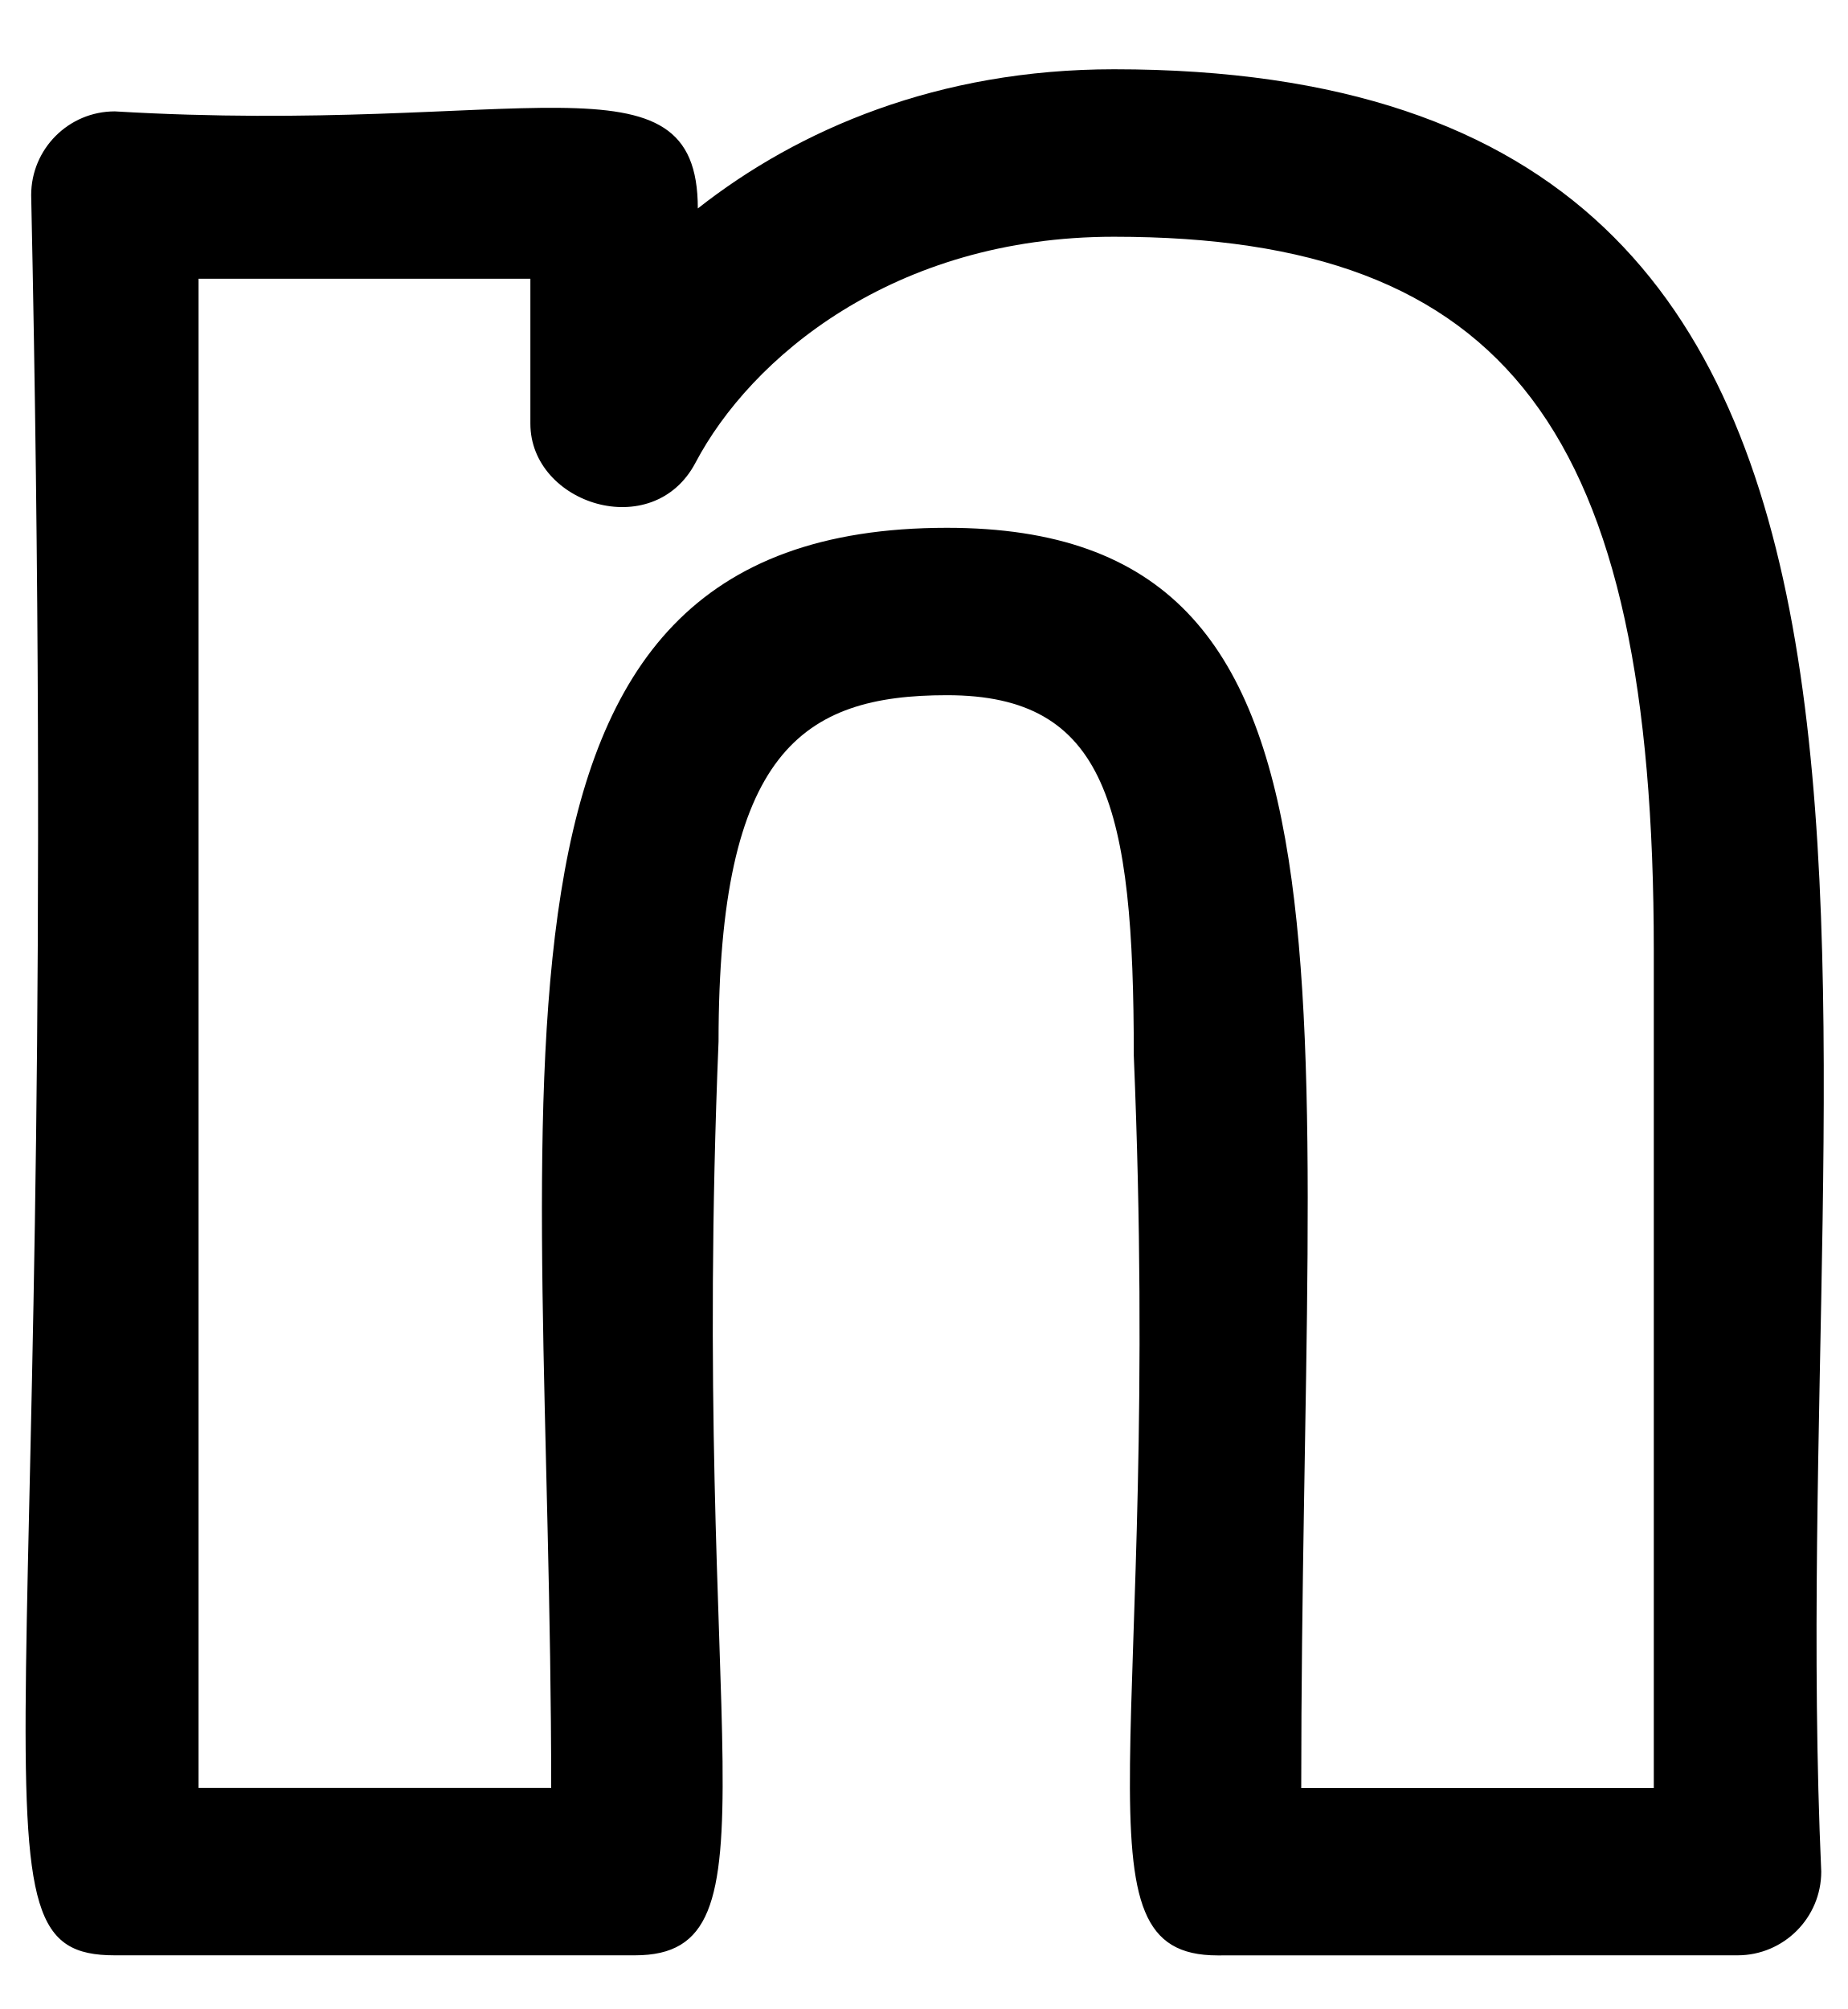
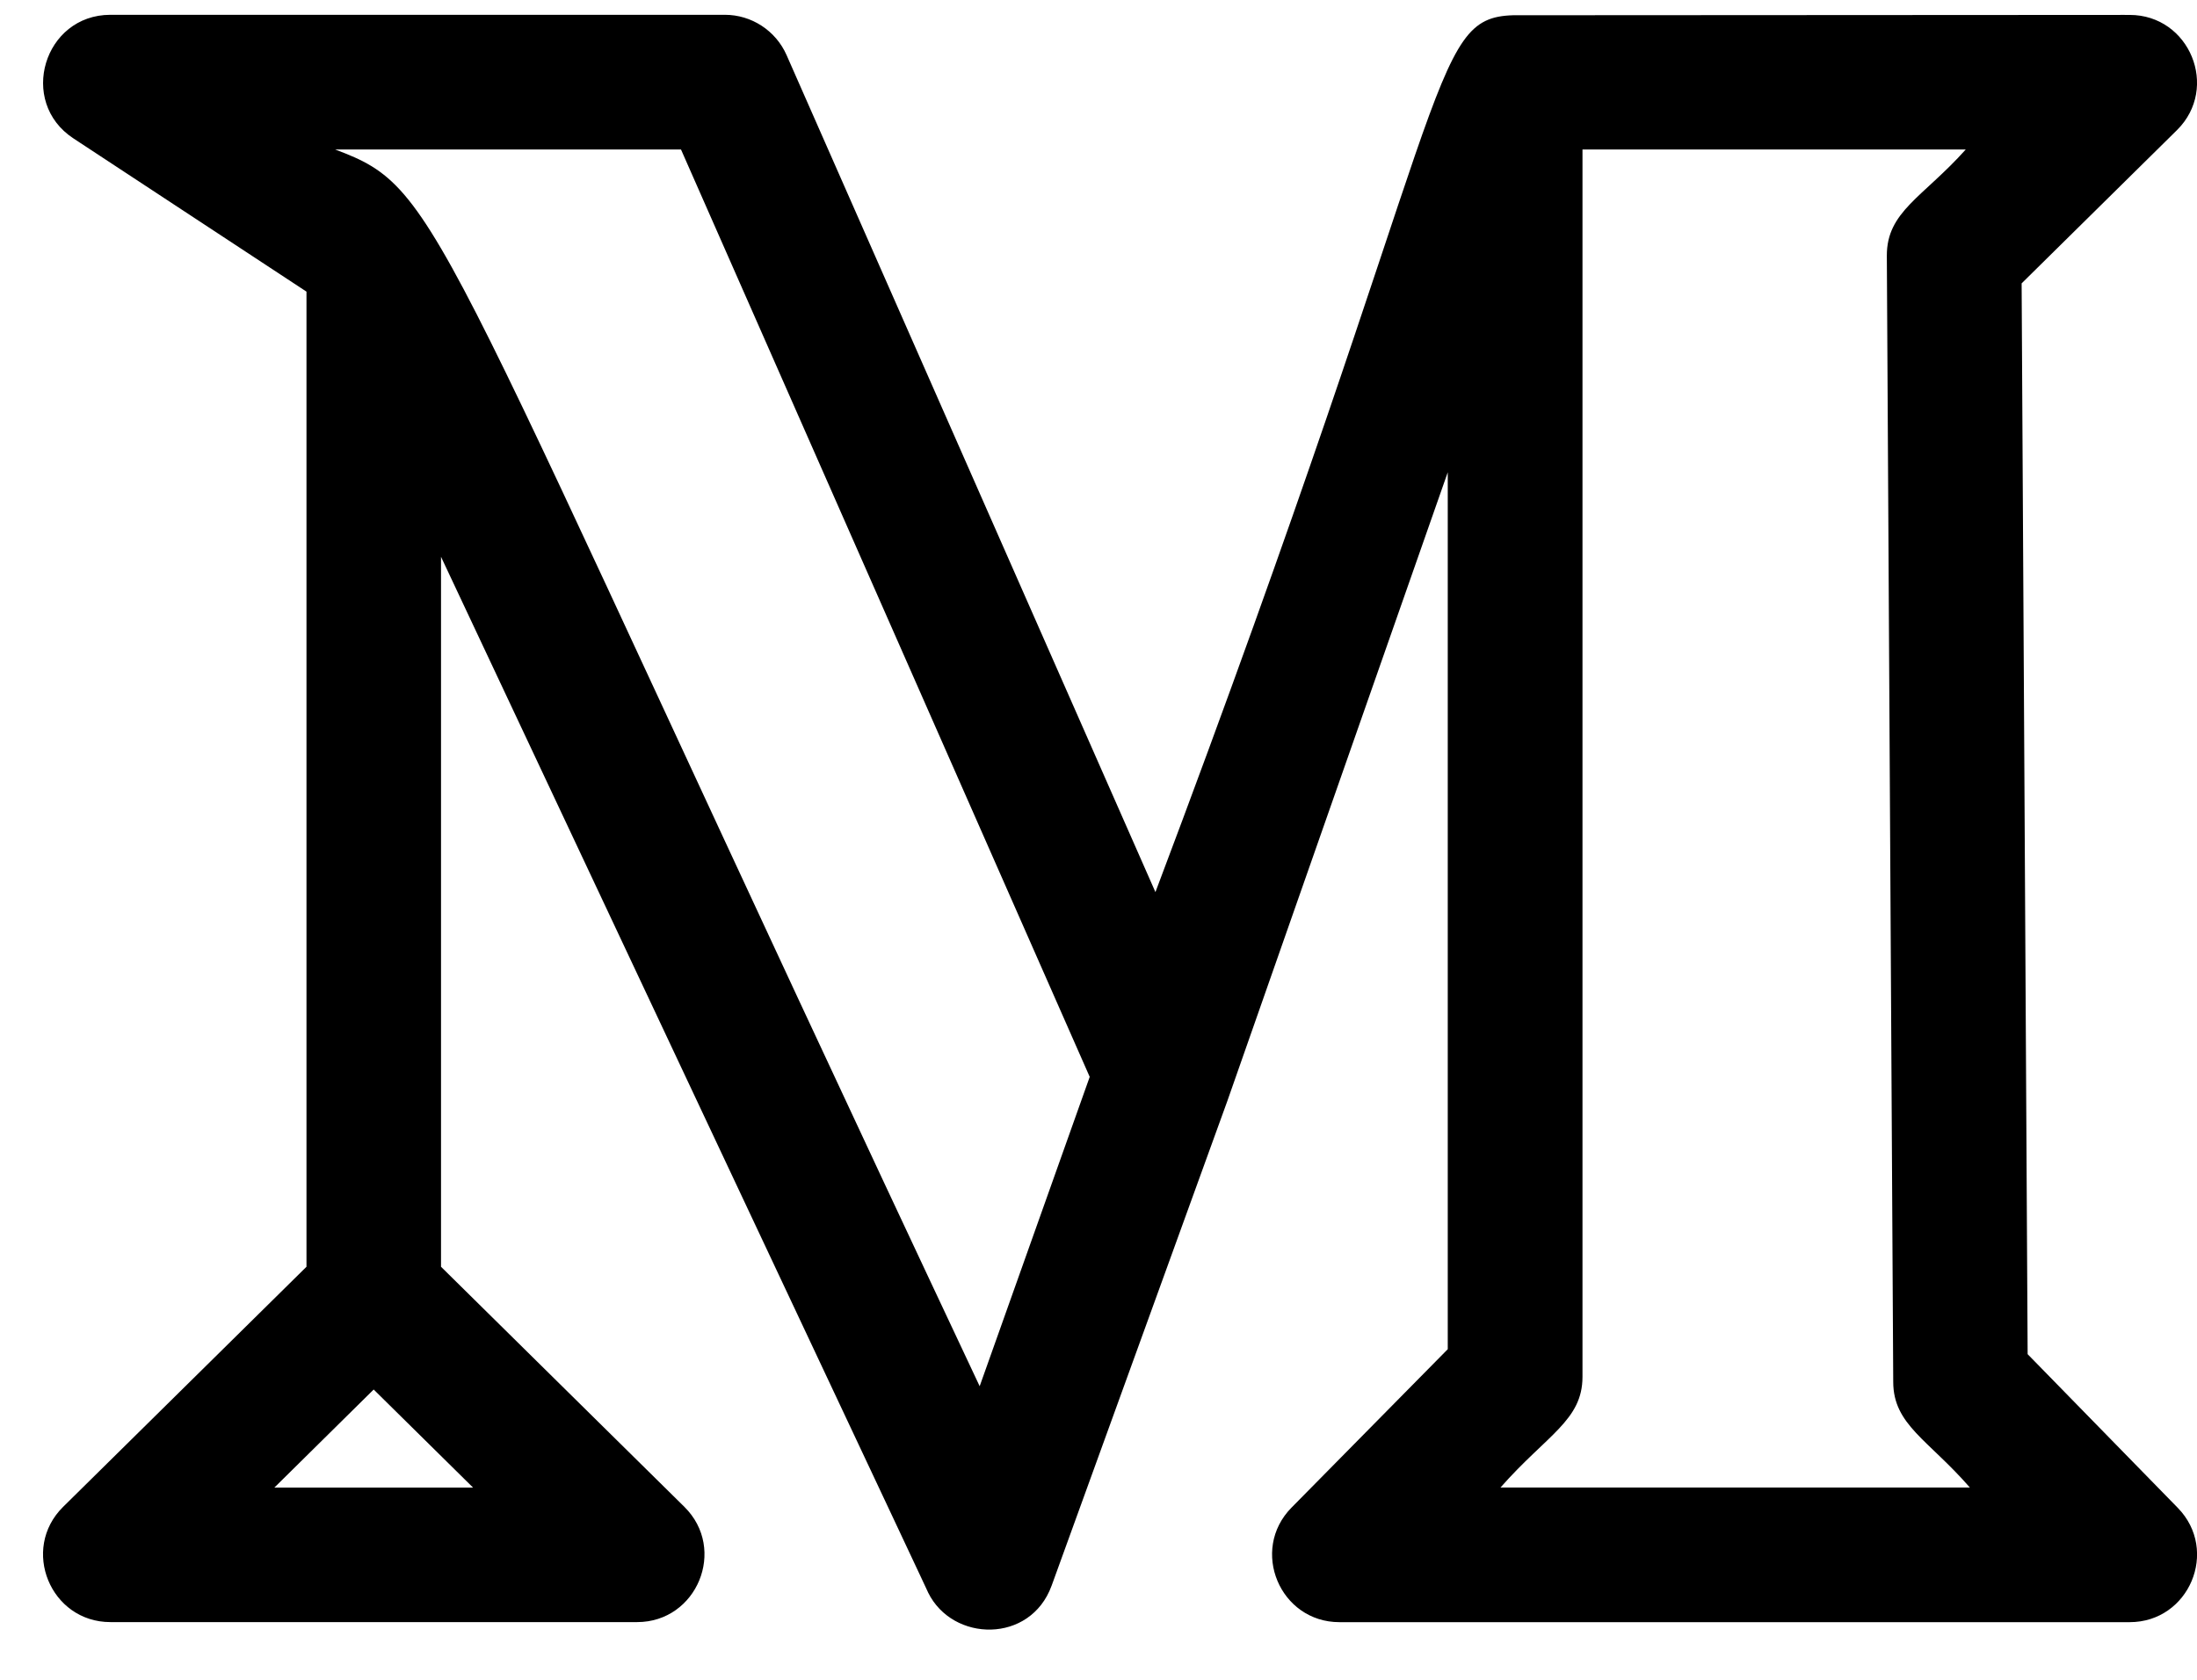
- <svg xmlns="http://www.w3.org/2000/svg" width="23" height="25" viewBox="0 0 23 25" fill="none">
-   <path d="M15.153 24.333C15.296 24.333 21.767 24.332 21.625 24.332C22.2 24.332 22.667 23.865 22.667 23.29C22.181 12.378 25.225 0.862 13.864 0.862C11.679 0.862 9.939 1.608 8.685 2.594C8.685 0.565 6.492 1.687 1.429 1.386C0.854 1.386 0.388 1.853 0.388 2.428C0.807 22.103 -0.549 24.332 1.429 24.332H7.901C9.781 24.332 8.585 21.682 8.943 12.96C8.943 9.357 9.985 8.651 11.785 8.651C13.776 8.651 14.111 10.035 14.111 13.135C14.468 21.7 13.281 24.333 15.153 24.333ZM11.785 6.568C5.547 6.568 6.86 13.426 6.86 22.249H2.471V3.469H6.601V5.272C6.601 6.272 8.125 6.764 8.656 5.758C9.339 4.461 11.114 2.946 13.864 2.946C18.762 2.946 20.583 5.353 20.583 11.829V22.25H16.195C16.195 12.328 17.244 6.568 11.785 6.568Z" fill="black" />
+ <svg xmlns="http://www.w3.org/2000/svg" width="34" height="26" viewBox="0 0 34 26" fill="none">
+   <path d="M1.136 2.142L4.743 4.514V19.607L0.976 23.324C0.315 23.978 0.781 25.107 1.708 25.107H9.86C10.786 25.107 11.254 23.979 10.592 23.324L6.825 19.607V8.618C10.688 16.835 14.453 24.831 14.363 24.649C14.743 25.421 15.947 25.442 16.274 24.544L16.275 24.542C16.275 24.542 16.276 24.54 16.276 24.539C17.179 22.049 19.115 16.708 18.992 17.047C19.061 16.854 22.354 7.456 22.405 7.31V20.883L19.987 23.335C19.339 23.993 19.807 25.108 20.729 25.108H32.958C33.878 25.108 34.347 23.999 33.703 23.339L31.379 20.96L31.286 4.386L33.69 2.014C34.351 1.36 33.886 0.231 32.958 0.231C31.983 0.231 36.493 0.229 23.417 0.236C22.086 0.275 22.536 1.471 17.881 13.808L12.172 0.851C12.005 0.474 11.63 0.229 11.218 0.229H1.708C0.678 0.231 0.274 1.576 1.136 2.142ZM4.246 23.025L5.783 21.507L7.321 23.025H4.246ZM24.489 2.314H30.421C29.756 3.057 29.197 3.274 29.2 3.96L29.299 21.392C29.301 22.053 29.842 22.285 30.485 23.024H23.221C23.939 22.208 24.49 21.985 24.49 21.31V2.314H24.489ZM10.539 2.314L16.864 16.668L15.161 21.456C6.583 3.239 6.885 2.953 5.187 2.314H10.539Z" fill="black" />
</svg>
